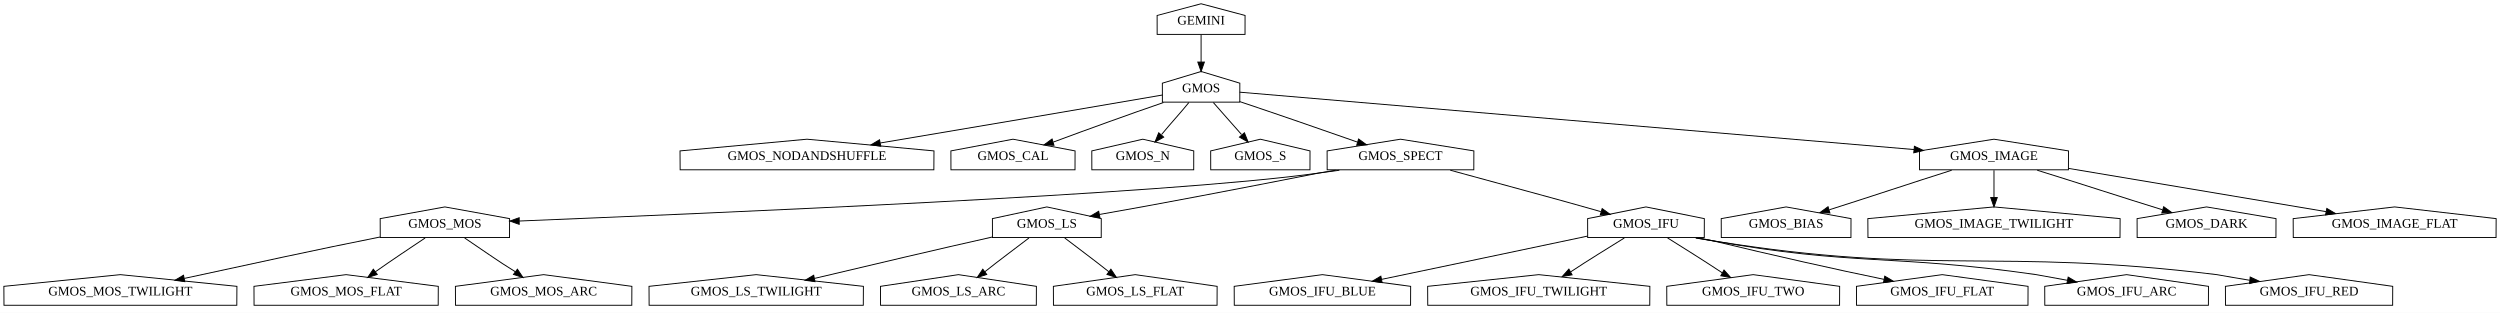
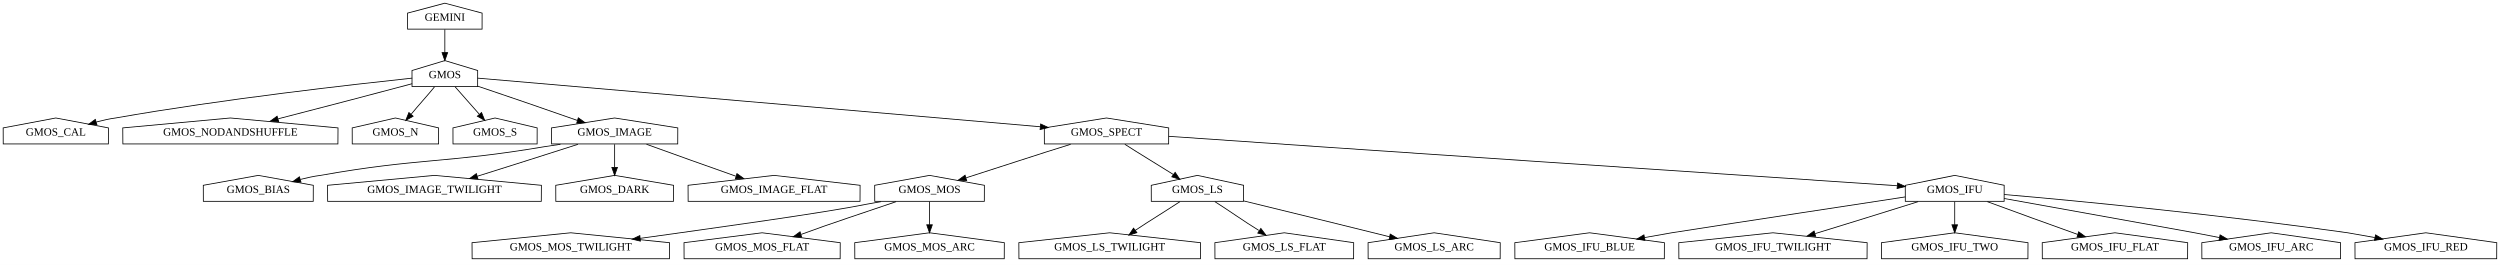
- <svg xmlns="http://www.w3.org/2000/svg" xmlns:xlink="http://www.w3.org/1999/xlink" width="2658pt" height="332pt" viewBox="0.00 0.00 2658.00 332.00">
+ <svg xmlns="http://www.w3.org/2000/svg" xmlns:xlink="http://www.w3.org/1999/xlink" width="3136pt" height="332pt" viewBox="0.00 0.00 3136.00 332.00">
  <g id="graph0" class="graph" transform="scale(1 1) rotate(0) translate(4 328)">
-     <polygon style="fill:white;stroke:white;" points="-4,4 -4,-328 2654,-328 2654,4 -4,4" />
+     <polygon style="fill:white;stroke:white;" points="-4,4 -4,-328 3132,-328 3132,4 -4,4" />
    <g id="node1" class="node">
      <a xlink:href="GMOS-tree-pd.svg" xlink:title="ADCONFIG_Gemini/classifications/types/GMOS/gemdtype.GMOS.py">
-         <polygon style="fill:none;stroke:black;" points="1314.19,-239.562 1273,-252 1231.81,-239.562 1231.85,-219.438 1314.15,-219.438 1314.19,-239.562" />
-         <text text-anchor="middle" x="1273" y="-229.9" style="font-family:Times New Roman;font-size:14.00;">GMOS</text>
-       </a>
-     </g>
-     <g id="node6" class="node">
+         <polygon style="fill:none;stroke:black;" points="595.191,-239.562 554,-252 512.809,-239.562 512.848,-219.438 595.152,-219.438 595.191,-239.562" />
+         <text text-anchor="middle" x="554" y="-229.9" style="font-family:Times New Roman;font-size:14.00;">GMOS</text>
+       </a>
+     </g>
+     <g id="node2" class="node">
+       <a xlink:href="GMOS-tree-pd.svg" xlink:title="ADCONFIG_Gemini/classifications/types/GMOS/gemdtype.GMOS_CAL.py">
+         <polygon style="fill:none;stroke:black;" points="132.014,-167.562 66,-180 -0.014,-167.562 0.048,-147.438 131.952,-147.438 132.014,-167.562" />
+         <text text-anchor="middle" x="66" y="-157.9" style="font-family:Times New Roman;font-size:14.00;">GMOS_CAL</text>
+       </a>
+     </g>
+     <g id="edge52" class="edge">
+       <path style="fill:none;stroke:black;" d="M513,-230C439,-222 277,-204 141,-180 133,-179 125,-177 117,-175" />
+       <polygon style="fill:black;stroke:black;" points="117.584,-171.521 107,-172 115.573,-178.226 117.584,-171.521" />
+     </g>
+     <g id="node7" class="node">
      <a xlink:href="GMOS-tree-pd.svg" xlink:title="ADCONFIG_Gemini/classifications/types/GMOS/gemdtype.GMOS_NODANDSHUFFLE.py">
-         <polygon style="fill:none;stroke:black;" points="989.002,-167.562 854,-180 718.998,-167.562 719.124,-147.438 988.876,-147.438 989.002,-167.562" />
-         <text text-anchor="middle" x="854" y="-157.9" style="font-family:Times New Roman;font-size:14.00;">GMOS_NODANDSHUFFLE</text>
+         <polygon style="fill:none;stroke:black;" points="420.002,-167.562 285,-180 149.998,-167.562 150.124,-147.438 419.876,-147.438 420.002,-167.562" />
+         <text text-anchor="middle" x="285" y="-157.9" style="font-family:Times New Roman;font-size:14.00;">GMOS_NODANDSHUFFLE</text>
      </a>
    </g>
    <g id="edge42" class="edge">
-       <path style="fill:none;stroke:black;" d="M1232,-227C1163,-215 1021,-191 932,-176" />
-       <polygon style="fill:black;stroke:black;" points="932.492,-172.529 922,-174 931.119,-179.393 932.492,-172.529" />
-     </g>
-     <g id="node14" class="node">
-       <a xlink:href="GMOS-tree-pd.svg" xlink:title="ADCONFIG_Gemini/classifications/types/GMOS/gemdtype.GMOS_CAL.py">
-         <polygon style="fill:none;stroke:black;" points="1139.01,-167.562 1073,-180 1006.99,-167.562 1007.05,-147.438 1138.95,-147.438 1139.01,-167.562" />
-         <text text-anchor="middle" x="1073" y="-157.9" style="font-family:Times New Roman;font-size:14.00;">GMOS_CAL</text>
-       </a>
-     </g>
-     <g id="edge38" class="edge">
-       <path style="fill:none;stroke:black;" d="M1233,-219C1198,-207 1151,-190 1116,-177" />
-       <polygon style="fill:black;stroke:black;" points="1116.58,-173.521 1106,-174 1114.57,-180.226 1116.58,-173.521" />
+       <path style="fill:none;stroke:black;" d="M513,-223C468,-211 396,-192 345,-179" />
+       <polygon style="fill:black;stroke:black;" points="345.584,-175.521 335,-176 343.573,-182.226 345.584,-175.521" />
    </g>
    <g id="node18" class="node">
      <a xlink:href="GMOS-tree-pd.svg" xlink:title="ADCONFIG_Gemini/classifications/types/GMOS/gemdtype.GMOS_N.py">
-         <polygon style="fill:none;stroke:black;" points="1265.2,-167.562 1211,-180 1156.8,-167.562 1156.85,-147.438 1265.15,-147.438 1265.2,-167.562" />
-         <text text-anchor="middle" x="1211" y="-157.9" style="font-family:Times New Roman;font-size:14.00;">GMOS_N</text>
-       </a>
-     </g>
-     <g id="edge52" class="edge">
-       <path style="fill:none;stroke:black;" d="M1260,-219C1252,-209 1240,-196 1231,-185" />
-       <polygon style="fill:black;stroke:black;" points="1233.22,-182.221 1224,-177 1227.95,-186.831 1233.22,-182.221" />
+         <polygon style="fill:none;stroke:black;" points="546.201,-167.562 492,-180 437.799,-167.562 437.85,-147.438 546.15,-147.438 546.201,-167.562" />
+         <text text-anchor="middle" x="492" y="-157.9" style="font-family:Times New Roman;font-size:14.00;">GMOS_N</text>
+       </a>
+     </g>
+     <g id="edge50" class="edge">
+       <path style="fill:none;stroke:black;" d="M541,-219C533,-209 521,-196 512,-185" />
+       <polygon style="fill:black;stroke:black;" points="514.219,-182.221 505,-177 508.951,-186.831 514.219,-182.221" />
    </g>
    <g id="node20" class="node">
      <a xlink:href="GMOS-tree-pd.svg" xlink:title="ADCONFIG_Gemini/classifications/types/GMOS/gemdtype.GMOS_S.py">
-         <polygon style="fill:none;stroke:black;" points="1388.81,-167.562 1336,-180 1283.19,-167.562 1283.24,-147.438 1388.76,-147.438 1388.81,-167.562" />
-         <text text-anchor="middle" x="1336" y="-157.9" style="font-family:Times New Roman;font-size:14.00;">GMOS_S</text>
-       </a>
-     </g>
-     <g id="edge28" class="edge">
-       <path style="fill:none;stroke:black;" d="M1286,-219C1295,-209 1306,-196 1316,-185" />
-       <polygon style="fill:black;stroke:black;" points="1319.05,-186.831 1323,-177 1313.78,-182.221 1319.05,-186.831" />
+         <polygon style="fill:none;stroke:black;" points="669.811,-167.562 617,-180 564.189,-167.562 564.238,-147.438 669.762,-147.438 669.811,-167.562" />
+         <text text-anchor="middle" x="617" y="-157.9" style="font-family:Times New Roman;font-size:14.00;">GMOS_S</text>
+       </a>
+     </g>
+     <g id="edge30" class="edge">
+       <path style="fill:none;stroke:black;" d="M567,-219C576,-209 587,-196 597,-185" />
+       <polygon style="fill:black;stroke:black;" points="600.049,-186.831 604,-177 594.781,-182.221 600.049,-186.831" />
    </g>
    <g id="node21" class="node">
+       <a xlink:href="GMOS-tree-pd.svg" xlink:title="ADCONFIG_Gemini/classifications/types/GMOS/gemdtype.GMOS_IMAGE.py">
+         <polygon style="fill:none;stroke:black;" points="846.217,-167.562 767,-180 687.783,-167.562 687.857,-147.438 846.143,-147.438 846.217,-167.562" />
+         <text text-anchor="middle" x="767" y="-157.9" style="font-family:Times New Roman;font-size:14.00;">GMOS_IMAGE</text>
+       </a>
+     </g>
+     <g id="edge20" class="edge">
+       <path style="fill:none;stroke:black;" d="M595,-220C631,-208 683,-190 720,-177" />
+       <polygon style="fill:black;stroke:black;" points="721.427,-180.226 730,-174 719.416,-173.521 721.427,-180.226" />
+     </g>
+     <g id="node26" class="node">
      <a xlink:href="GMOS-tree-pd.svg" xlink:title="ADCONFIG_Gemini/classifications/types/GMOS/gemdtype.GMOS_SPECT.py">
-         <polygon style="fill:none;stroke:black;" points="1563.02,-167.562 1485,-180 1406.98,-167.562 1407.05,-147.438 1562.95,-147.438 1563.02,-167.562" />
-         <text text-anchor="middle" x="1485" y="-157.9" style="font-family:Times New Roman;font-size:14.00;">GMOS_SPECT</text>
-       </a>
-     </g>
-     <g id="edge4" class="edge">
-       <path style="fill:none;stroke:black;" d="M1314,-220C1350,-208 1402,-190 1439,-177" />
-       <polygon style="fill:black;stroke:black;" points="1440.43,-180.226 1449,-174 1438.42,-173.521 1440.43,-180.226" />
-     </g>
-     <g id="node26" class="node">
-       <a xlink:href="GMOS-tree-pd.svg" xlink:title="ADCONFIG_Gemini/classifications/types/GMOS/gemdtype.GMOS_IMAGE.py">
-         <polygon style="fill:none;stroke:black;" points="2195.22,-167.562 2116,-180 2036.78,-167.562 2036.86,-147.438 2195.14,-147.438 2195.22,-167.562" />
-         <text text-anchor="middle" x="2116" y="-157.9" style="font-family:Times New Roman;font-size:14.00;">GMOS_IMAGE</text>
-       </a>
-     </g>
-     <g id="edge24" class="edge">
-       <path style="fill:none;stroke:black;" d="M1314,-230C1444,-219 1853,-184 2031,-169" />
-       <polygon style="fill:black;stroke:black;" points="2031.4,-172.478 2041,-168 2030.7,-165.512 2031.4,-172.478" />
-     </g>
-     <g id="node2" class="node">
-       <a xlink:href="GMOS-tree-pd.svg" xlink:title="ADCONFIG_Gemini/classifications/types/GMOS/gemdtype.GMOS_BIAS.py">
-         <polygon style="fill:none;stroke:black;" points="1963.99,-95.562 1895,-108 1826.01,-95.562 1826.08,-75.438 1963.92,-75.438 1963.99,-95.562" />
-         <text text-anchor="middle" x="1895" y="-85.9" style="font-family:Times New Roman;font-size:14.00;">GMOS_BIAS</text>
-       </a>
+         <polygon style="fill:none;stroke:black;" points="1462.02,-167.562 1384,-180 1305.98,-167.562 1306.05,-147.438 1461.95,-147.438 1462.02,-167.562" />
+         <text text-anchor="middle" x="1384" y="-157.9" style="font-family:Times New Roman;font-size:14.00;">GMOS_SPECT</text>
+       </a>
+     </g>
+     <g id="edge44" class="edge">
+       <path style="fill:none;stroke:black;" d="M595,-230C724,-219 1126,-184 1301,-169" />
+       <polygon style="fill:black;stroke:black;" points="1301.4,-172.478 1311,-168 1300.7,-165.512 1301.4,-172.478" />
    </g>
    <g id="node3" class="node">
      <a xlink:href="GMOS-tree-pd.svg" xlink:title="ADCONFIG_Gemini/classifications/types/GMOS/gemdtype.GMOS_IFU_BLUE.py">
-         <polygon style="fill:none;stroke:black;" points="1495.81,-23.562 1402,-36 1308.19,-23.562 1308.28,-3.438 1495.72,-3.438 1495.81,-23.562" />
-         <text text-anchor="middle" x="1402" y="-13.9" style="font-family:Times New Roman;font-size:14.00;">GMOS_IFU_BLUE</text>
+         <polygon style="fill:none;stroke:black;" points="2083.81,-23.562 1990,-36 1896.19,-23.562 1896.28,-3.438 2083.72,-3.438 2083.81,-23.562" />
+         <text text-anchor="middle" x="1990" y="-13.9" style="font-family:Times New Roman;font-size:14.00;">GMOS_IFU_BLUE</text>
      </a>
    </g>
    <g id="node4" class="node">
+       <a xlink:href="GMOS-tree-pd.svg" xlink:title="ADCONFIG_Gemini/classifications/types/GMOS/gemdtype.GMOS_BIAS.py">
+         <polygon style="fill:none;stroke:black;" points="388.988,-95.562 320,-108 251.012,-95.562 251.076,-75.438 388.924,-75.438 388.988,-95.562" />
+         <text text-anchor="middle" x="320" y="-85.9" style="font-family:Times New Roman;font-size:14.00;">GMOS_BIAS</text>
+       </a>
+     </g>
+     <g id="node5" class="node">
      <a xlink:href="GMOS-tree-pd.svg" xlink:title="ADCONFIG_Gemini/classifications/types/GMOS/gemdtype.GMOS_MOS.py">
-         <polygon style="fill:none;stroke:black;" points="537.793,-95.562 469,-108 400.207,-95.562 400.271,-75.438 537.729,-75.438 537.793,-95.562" />
-         <text text-anchor="middle" x="469" y="-85.9" style="font-family:Times New Roman;font-size:14.00;">GMOS_MOS</text>
-       </a>
-     </g>
-     <g id="node11" class="node">
+         <polygon style="fill:none;stroke:black;" points="1230.79,-95.562 1162,-108 1093.21,-95.562 1093.27,-75.438 1230.73,-75.438 1230.79,-95.562" />
+         <text text-anchor="middle" x="1162" y="-85.9" style="font-family:Times New Roman;font-size:14.00;">GMOS_MOS</text>
+       </a>
+     </g>
+     <g id="node12" class="node">
      <a xlink:href="GMOS-tree-pd.svg" xlink:title="ADCONFIG_Gemini/classifications/types/GMOS/gemdtype.GMOS_MOS_TWILIGHT.py">
-         <polygon style="fill:none;stroke:black;" points="247.884,-23.562 124,-36 0.116,-23.562 0.231,-3.438 247.769,-3.438 247.884,-23.562" />
-         <text text-anchor="middle" x="124" y="-13.9" style="font-family:Times New Roman;font-size:14.00;">GMOS_MOS_TWILIGHT</text>
-       </a>
-     </g>
-     <g id="edge22" class="edge">
-       <path style="fill:none;stroke:black;" d="M400,-76C339,-64 252,-45 192,-32" />
-       <polygon style="fill:black;stroke:black;" points="192.492,-28.529 182,-30 191.119,-35.393 192.492,-28.529" />
-     </g>
-     <g id="node12" class="node">
+         <polygon style="fill:none;stroke:black;" points="835.884,-23.562 712,-36 588.116,-23.562 588.231,-3.438 835.769,-3.438 835.884,-23.562" />
+         <text text-anchor="middle" x="712" y="-13.9" style="font-family:Times New Roman;font-size:14.00;">GMOS_MOS_TWILIGHT</text>
+       </a>
+     </g>
+     <g id="edge24" class="edge">
+       <path style="fill:none;stroke:black;" d="M1101,-75C1095,-74 1090,-73 1084,-72 1030,-61 892,-42 799,-29" />
+       <polygon style="fill:black;stroke:black;" points="799.299,-25.512 789,-28 798.602,-32.478 799.299,-25.512" />
+     </g>
+     <g id="node13" class="node">
      <a xlink:href="GMOS-tree-pd.svg" xlink:title="ADCONFIG_Gemini/classifications/types/GMOS/gemdtype.GMOS_MOS_FLAT.py">
-         <polygon style="fill:none;stroke:black;" points="461.978,-23.562 364,-36 266.022,-23.562 266.113,-3.438 461.887,-3.438 461.978,-23.562" />
-         <text text-anchor="middle" x="364" y="-13.9" style="font-family:Times New Roman;font-size:14.00;">GMOS_MOS_FLAT</text>
-       </a>
-     </g>
-     <g id="edge10" class="edge">
-       <path style="fill:none;stroke:black;" d="M448,-75C433,-65 412,-51 395,-39" />
-       <polygon style="fill:black;stroke:black;" points="397.1,-36.2 387,-33 392.9,-41.8 397.1,-36.2" />
-     </g>
-     <g id="node13" class="node">
+         <polygon style="fill:none;stroke:black;" points="1049.98,-23.562 952,-36 854.022,-23.562 854.113,-3.438 1049.89,-3.438 1049.98,-23.562" />
+         <text text-anchor="middle" x="952" y="-13.9" style="font-family:Times New Roman;font-size:14.00;">GMOS_MOS_FLAT</text>
+       </a>
+     </g>
+     <g id="edge36" class="edge">
+       <path style="fill:none;stroke:black;" d="M1120,-75C1085,-63 1036,-47 1001,-34" />
+       <polygon style="fill:black;stroke:black;" points="1001.58,-30.521 991,-31 999.573,-37.226 1001.58,-30.521" />
+     </g>
+     <g id="node14" class="node">
      <a xlink:href="GMOS-tree-pd.svg" xlink:title="ADCONFIG_Gemini/classifications/types/GMOS/gemdtype.GMOS_MOS_ARC.py">
-         <polygon style="fill:none;stroke:black;" points="667.809,-23.562 574,-36 480.191,-23.562 480.278,-3.438 667.722,-3.438 667.809,-23.562" />
-         <text text-anchor="middle" x="574" y="-13.9" style="font-family:Times New Roman;font-size:14.00;">GMOS_MOS_ARC</text>
+         <polygon style="fill:none;stroke:black;" points="1255.81,-23.562 1162,-36 1068.19,-23.562 1068.28,-3.438 1255.72,-3.438 1255.81,-23.562" />
+         <text text-anchor="middle" x="1162" y="-13.9" style="font-family:Times New Roman;font-size:14.00;">GMOS_MOS_ARC</text>
      </a>
    </g>
    <g id="edge2" class="edge">
-       <path style="fill:none;stroke:black;" d="M490,-75C505,-65 526,-50 544,-39" />
-       <polygon style="fill:black;stroke:black;" points="546.1,-41.8 552,-33 541.9,-36.2 546.1,-41.8" />
-     </g>
-     <g id="node5" class="node">
+       <path style="fill:none;stroke:black;" d="M1162,-75C1162,-67 1162,-56 1162,-46" />
+       <polygon style="fill:black;stroke:black;" points="1165.5,-46 1162,-36 1158.5,-46 1165.5,-46" />
+     </g>
+     <g id="node6" class="node">
      <a xlink:href="GMOS-tree-pd.svg" xlink:title="ADCONFIG_Gemini/classifications/types/GMOS/gemdtype.GMOS_IFU_TWILIGHT.py">
-         <polygon style="fill:none;stroke:black;" points="1750.13,-23.562 1632,-36 1513.87,-23.562 1513.98,-3.438 1750.02,-3.438 1750.13,-23.562" />
-         <text text-anchor="middle" x="1632" y="-13.9" style="font-family:Times New Roman;font-size:14.00;">GMOS_IFU_TWILIGHT</text>
-       </a>
-     </g>
-     <g id="node7" class="node">
+         <polygon style="fill:none;stroke:black;" points="2338.13,-23.562 2220,-36 2101.87,-23.562 2101.98,-3.438 2338.02,-3.438 2338.13,-23.562" />
+         <text text-anchor="middle" x="2220" y="-13.9" style="font-family:Times New Roman;font-size:14.00;">GMOS_IFU_TWILIGHT</text>
+       </a>
+     </g>
+     <g id="node8" class="node">
      <a xlink:href="GEMINI-tree-pd.svg" xlink:title="ADCONFIG_Gemini/classifications/types/gemdtype.GEMINI.py">
-         <polygon style="fill:none;stroke:black;" points="1319.75,-311.562 1273,-324 1226.25,-311.562 1226.29,-291.438 1319.71,-291.438 1319.75,-311.562" />
-         <text text-anchor="middle" x="1273" y="-301.9" style="font-family:Times New Roman;font-size:14.00;">GEMINI</text>
+         <polygon style="fill:none;stroke:black;" points="600.755,-311.562 554,-324 507.245,-311.562 507.289,-291.438 600.711,-291.438 600.755,-311.562" />
+         <text text-anchor="middle" x="554" y="-301.9" style="font-family:Times New Roman;font-size:14.00;">GEMINI</text>
      </a>
    </g>
    <g id="edge6" class="edge">
-       <path style="fill:none;stroke:black;" d="M1273,-291C1273,-283 1273,-272 1273,-262" />
-       <polygon style="fill:black;stroke:black;" points="1276.5,-262 1273,-252 1269.5,-262 1276.5,-262" />
-     </g>
-     <g id="node8" class="node">
+       <path style="fill:none;stroke:black;" d="M554,-291C554,-283 554,-272 554,-262" />
+       <polygon style="fill:black;stroke:black;" points="557.5,-262 554,-252 550.5,-262 557.5,-262" />
+     </g>
+     <g id="node9" class="node">
      <a xlink:href="GMOS-tree-pd.svg" xlink:title="ADCONFIG_Gemini/classifications/types/GMOS/gemdtype.GMOS_LS.py">
-         <polygon style="fill:none;stroke:black;" points="1166.87,-95.562 1109,-108 1051.13,-95.562 1051.18,-75.438 1166.82,-75.438 1166.87,-95.562" />
-         <text text-anchor="middle" x="1109" y="-85.9" style="font-family:Times New Roman;font-size:14.00;">GMOS_LS</text>
+         <polygon style="fill:none;stroke:black;" points="1555.87,-95.562 1498,-108 1440.13,-95.562 1440.18,-75.438 1555.82,-75.438 1555.87,-95.562" />
+         <text text-anchor="middle" x="1498" y="-85.9" style="font-family:Times New Roman;font-size:14.00;">GMOS_LS</text>
      </a>
    </g>
    <g id="node16" class="node">
      <a xlink:href="GMOS-tree-pd.svg" xlink:title="ADCONFIG_Gemini/classifications/types/GMOS/gemdtype.GMOS_LS_TWILIGHT.py">
-         <polygon style="fill:none;stroke:black;" points="913.961,-23.562 800,-36 686.039,-23.562 686.146,-3.438 913.854,-3.438 913.961,-23.562" />
-         <text text-anchor="middle" x="800" y="-13.9" style="font-family:Times New Roman;font-size:14.00;">GMOS_LS_TWILIGHT</text>
-       </a>
-     </g>
-     <g id="edge14" class="edge">
-       <path style="fill:none;stroke:black;" d="M1051,-76C997,-64 917,-45 862,-32" />
-       <polygon style="fill:black;stroke:black;" points="862.492,-28.529 852,-30 861.119,-35.393 862.492,-28.529" />
-     </g>
-     <g id="node17" class="node">
-       <a xlink:href="GMOS-tree-pd.svg" xlink:title="ADCONFIG_Gemini/classifications/types/GMOS/gemdtype.GMOS_LS_ARC.py">
-         <polygon style="fill:none;stroke:black;" points="1097.89,-23.562 1015,-36 932.113,-23.562 932.191,-3.438 1097.81,-3.438 1097.89,-23.562" />
-         <text text-anchor="middle" x="1015" y="-13.9" style="font-family:Times New Roman;font-size:14.00;">GMOS_LS_ARC</text>
-       </a>
-     </g>
-     <g id="edge8" class="edge">
-       <path style="fill:none;stroke:black;" d="M1090,-75C1077,-65 1058,-51 1043,-39" />
-       <polygon style="fill:black;stroke:black;" points="1045.1,-36.2 1035,-33 1040.9,-41.8 1045.1,-36.2" />
+         <polygon style="fill:none;stroke:black;" points="1501.96,-23.562 1388,-36 1274.04,-23.562 1274.15,-3.438 1501.85,-3.438 1501.96,-23.562" />
+         <text text-anchor="middle" x="1388" y="-13.9" style="font-family:Times New Roman;font-size:14.00;">GMOS_LS_TWILIGHT</text>
+       </a>
+     </g>
+     <g id="edge16" class="edge">
+       <path style="fill:none;stroke:black;" d="M1476,-75C1461,-65 1438,-51 1420,-39" />
+       <polygon style="fill:black;stroke:black;" points="1422.1,-36.2 1412,-33 1417.9,-41.8 1422.1,-36.2" />
    </g>
    <g id="node19" class="node">
      <a xlink:href="GMOS-tree-pd.svg" xlink:title="ADCONFIG_Gemini/classifications/types/GMOS/gemdtype.GMOS_LS_FLAT.py">
-         <polygon style="fill:none;stroke:black;" points="1290.05,-23.562 1203,-36 1115.95,-23.562 1116.03,-3.438 1289.97,-3.438 1290.05,-23.562" />
-         <text text-anchor="middle" x="1203" y="-13.9" style="font-family:Times New Roman;font-size:14.00;">GMOS_LS_FLAT</text>
-       </a>
-     </g>
-     <g id="edge16" class="edge">
-       <path style="fill:none;stroke:black;" d="M1128,-75C1141,-65 1160,-51 1175,-39" />
-       <polygon style="fill:black;stroke:black;" points="1177.1,-41.8 1183,-33 1172.9,-36.2 1177.1,-41.8" />
-     </g>
-     <g id="node9" class="node">
+         <polygon style="fill:none;stroke:black;" points="1694.05,-23.562 1607,-36 1519.95,-23.562 1520.03,-3.438 1693.97,-3.438 1694.05,-23.562" />
+         <text text-anchor="middle" x="1607" y="-13.9" style="font-family:Times New Roman;font-size:14.00;">GMOS_LS_FLAT</text>
+       </a>
+     </g>
+     <g id="edge18" class="edge">
+       <path style="fill:none;stroke:black;" d="M1520,-75C1536,-65 1557,-50 1575,-39" />
+       <polygon style="fill:black;stroke:black;" points="1577.62,-41.459 1584,-33 1573.74,-35.635 1577.62,-41.459" />
+     </g>
+     <g id="node24" class="node">
+       <a xlink:href="GMOS-tree-pd.svg" xlink:title="ADCONFIG_Gemini/classifications/types/GMOS/gemdtype.GMOS_LS_ARC.py">
+         <polygon style="fill:none;stroke:black;" points="1877.89,-23.562 1795,-36 1712.11,-23.562 1712.19,-3.438 1877.81,-3.438 1877.89,-23.562" />
+         <text text-anchor="middle" x="1795" y="-13.9" style="font-family:Times New Roman;font-size:14.00;">GMOS_LS_ARC</text>
+       </a>
+     </g>
+     <g id="edge10" class="edge">
+       <path style="fill:none;stroke:black;" d="M1556,-76C1609,-63 1687,-44 1739,-31" />
+       <polygon style="fill:black;stroke:black;" points="1739.88,-34.393 1749,-29 1738.51,-27.529 1739.88,-34.393" />
+     </g>
+     <g id="node10" class="node">
      <a xlink:href="GMOS-tree-pd.svg" xlink:title="ADCONFIG_Gemini/classifications/types/GMOS/gemdtype.GMOS_IFU_TWO.py">
-         <polygon style="fill:none;stroke:black;" points="1951.92,-23.562 1860,-36 1768.08,-23.562 1768.17,-3.438 1951.83,-3.438 1951.92,-23.562" />
-         <text text-anchor="middle" x="1860" y="-13.9" style="font-family:Times New Roman;font-size:14.00;">GMOS_IFU_TWO</text>
-       </a>
-     </g>
-     <g id="node10" class="node">
+         <polygon style="fill:none;stroke:black;" points="2539.92,-23.562 2448,-36 2356.08,-23.562 2356.17,-3.438 2539.83,-3.438 2539.92,-23.562" />
+         <text text-anchor="middle" x="2448" y="-13.9" style="font-family:Times New Roman;font-size:14.00;">GMOS_IFU_TWO</text>
+       </a>
+     </g>
+     <g id="node11" class="node">
      <a xlink:href="GMOS-tree-pd.svg" xlink:title="ADCONFIG_Gemini/classifications/types/GMOS/gemdtype.GMOS_IFU_FLAT.py">
-         <polygon style="fill:none;stroke:black;" points="2152.22,-23.562 2061,-36 1969.78,-23.562 1969.86,-3.438 2152.14,-3.438 2152.22,-23.562" />
-         <text text-anchor="middle" x="2061" y="-13.9" style="font-family:Times New Roman;font-size:14.00;">GMOS_IFU_FLAT</text>
+         <polygon style="fill:none;stroke:black;" points="2740.22,-23.562 2649,-36 2557.78,-23.562 2557.86,-3.438 2740.14,-3.438 2740.22,-23.562" />
+         <text text-anchor="middle" x="2649" y="-13.9" style="font-family:Times New Roman;font-size:14.00;">GMOS_IFU_FLAT</text>
      </a>
    </g>
    <g id="node15" class="node">
      <a xlink:href="GMOS-tree-pd.svg" xlink:title="ADCONFIG_Gemini/classifications/types/GMOS/gemdtype.GMOS_IMAGE_TWILIGHT.py">
-         <polygon style="fill:none;stroke:black;" points="2250.11,-95.562 2116,-108 1981.89,-95.562 1982.01,-75.438 2249.99,-75.438 2250.11,-95.562" />
-         <text text-anchor="middle" x="2116" y="-85.9" style="font-family:Times New Roman;font-size:14.00;">GMOS_IMAGE_TWILIGHT</text>
-       </a>
-     </g>
-     <g id="edge36" class="edge">
-       <path style="fill:none;stroke:black;" d="M1420,-147C1413,-146 1405,-145 1398,-144 1235,-121 741,-101 548,-93" />
-       <polygon style="fill:black;stroke:black;" points="548,-89.5 538,-93 548,-96.5 548,-89.5" />
+         <polygon style="fill:none;stroke:black;" points="675.112,-95.562 541,-108 406.888,-95.562 407.013,-75.438 674.987,-75.438 675.112,-95.562" />
+         <text text-anchor="middle" x="541" y="-85.9" style="font-family:Times New Roman;font-size:14.00;">GMOS_IMAGE_TWILIGHT</text>
+       </a>
+     </g>
+     <g id="node17" class="node">
+       <a xlink:href="GMOS-tree-pd.svg" xlink:title="ADCONFIG_Gemini/classifications/types/GMOS/gemdtype.GMOS_DARK.py">
+         <polygon style="fill:none;stroke:black;" points="840.853,-95.562 767,-108 693.147,-95.562 693.216,-75.438 840.784,-75.438 840.853,-95.562" />
+         <text text-anchor="middle" x="767" y="-85.9" style="font-family:Times New Roman;font-size:14.00;">GMOS_DARK</text>
+       </a>
+     </g>
+     <g id="edge22" class="edge">
+       <path style="fill:none;stroke:black;" d="M699,-147C692,-146 685,-145 679,-144 555,-123 522,-130 398,-108 390,-107 381,-105 373,-103" />
+       <polygon style="fill:black;stroke:black;" points="373.584,-99.521 363,-100 371.573,-106.226 373.584,-99.521" />
+     </g>
+     <g id="edge14" class="edge">
+       <path style="fill:none;stroke:black;" d="M721,-147C684,-135 633,-119 595,-107" />
+       <polygon style="fill:black;stroke:black;" points="595.584,-103.521 585,-104 593.573,-110.226 595.584,-103.521" />
+     </g>
+     <g id="edge46" class="edge">
+       <path style="fill:none;stroke:black;" d="M767,-147C767,-139 767,-128 767,-118" />
+       <polygon style="fill:black;stroke:black;" points="770.5,-118 767,-108 763.5,-118 770.5,-118" />
+     </g>
+     <g id="node25" class="node">
+       <a xlink:href="GMOS-tree-pd.svg" xlink:title="ADCONFIG_Gemini/classifications/types/GMOS/gemdtype.GMOS_IMAGE_FLAT.py">
+         <polygon style="fill:none;stroke:black;" points="1074.9,-95.562 967,-108 859.098,-95.562 859.199,-75.438 1074.8,-75.438 1074.9,-95.562" />
+         <text text-anchor="middle" x="967" y="-85.9" style="font-family:Times New Roman;font-size:14.00;">GMOS_IMAGE_FLAT</text>
+       </a>
    </g>
    <g id="edge34" class="edge">
-       <path style="fill:none;stroke:black;" d="M1416,-147C1410,-146 1404,-145 1398,-144 1317,-128 1223,-110 1165,-100" />
-       <polygon style="fill:black;stroke:black;" points="1165.49,-96.529 1155,-98 1164.12,-103.393 1165.49,-96.529" />
+       <path style="fill:none;stroke:black;" d="M807,-147C840,-135 885,-119 919,-107" />
+       <polygon style="fill:black;stroke:black;" points="920.427,-110.226 929,-104 918.416,-103.521 920.427,-110.226" />
+     </g>
+     <g id="node22" class="node">
+       <a xlink:href="GMOS-tree-pd.svg" xlink:title="ADCONFIG_Gemini/classifications/types/GMOS/gemdtype.GMOS_IFU_ARC.py">
+         <polygon style="fill:none;stroke:black;" points="2932.05,-23.562 2845,-36 2757.95,-23.562 2758.03,-3.438 2931.97,-3.438 2932.05,-23.562" />
+         <text text-anchor="middle" x="2845" y="-13.9" style="font-family:Times New Roman;font-size:14.00;">GMOS_IFU_ARC</text>
+       </a>
    </g>
    <g id="node23" class="node">
      <a xlink:href="GMOS-tree-pd.svg" xlink:title="ADCONFIG_Gemini/classifications/types/GMOS/gemdtype.GMOS_IFU.py">
-         <polygon style="fill:none;stroke:black;" points="1808.04,-95.562 1746,-108 1683.96,-95.562 1684.02,-75.438 1807.98,-75.438 1808.04,-95.562" />
-         <text text-anchor="middle" x="1746" y="-85.9" style="font-family:Times New Roman;font-size:14.00;">GMOS_IFU</text>
-       </a>
-     </g>
-     <g id="edge48" class="edge">
-       <path style="fill:none;stroke:black;" d="M1538,-147C1585,-134 1653,-116 1698,-103" />
-       <polygon style="fill:black;stroke:black;" points="1699.43,-106.226 1708,-100 1697.42,-99.521 1699.43,-106.226" />
-     </g>
-     <g id="node22" class="node">
-       <a xlink:href="GMOS-tree-pd.svg" xlink:title="ADCONFIG_Gemini/classifications/types/GMOS/gemdtype.GMOS_IFU_ARC.py">
-         <polygon style="fill:none;stroke:black;" points="2344.05,-23.562 2257,-36 2169.95,-23.562 2170.03,-3.438 2343.97,-3.438 2344.05,-23.562" />
-         <text text-anchor="middle" x="2257" y="-13.9" style="font-family:Times New Roman;font-size:14.00;">GMOS_IFU_ARC</text>
-       </a>
-     </g>
-     <g id="edge18" class="edge">
-       <path style="fill:none;stroke:black;" d="M1684,-77C1622,-64 1528,-44 1465,-31" />
-       <polygon style="fill:black;stroke:black;" points="1465.49,-27.529 1455,-29 1464.12,-34.393 1465.49,-27.529" />
-     </g>
-     <g id="edge44" class="edge">
-       <path style="fill:none;stroke:black;" d="M1723,-75C1707,-65 1684,-51 1666,-39" />
-       <polygon style="fill:black;stroke:black;" points="1667.44,-35.797 1657,-34 1664.04,-41.916 1667.44,-35.797" />
+         <polygon style="fill:none;stroke:black;" points="2510.04,-95.562 2448,-108 2385.96,-95.562 2386.02,-75.438 2509.98,-75.438 2510.04,-95.562" />
+         <text text-anchor="middle" x="2448" y="-85.9" style="font-family:Times New Roman;font-size:14.00;">GMOS_IFU</text>
+       </a>
+     </g>
+     <g id="edge8" class="edge">
+       <path style="fill:none;stroke:black;" d="M2386,-81C2315,-70 2195,-52 2093,-36 2082,-34 2070,-32 2059,-30" />
+       <polygon style="fill:black;stroke:black;" points="2059.49,-26.529 2049,-28 2058.12,-33.393 2059.49,-26.529" />
+     </g>
+     <g id="edge4" class="edge">
+       <path style="fill:none;stroke:black;" d="M2402,-75C2364,-63 2312,-47 2273,-35" />
+       <polygon style="fill:black;stroke:black;" points="2273.58,-31.521 2263,-32 2271.57,-38.226 2273.58,-31.521" />
    </g>
    <g id="edge40" class="edge">
-       <path style="fill:none;stroke:black;" d="M1769,-75C1785,-65 1809,-50 1827,-38" />
-       <polygon style="fill:black;stroke:black;" points="1828.96,-40.916 1836,-33 1825.56,-34.797 1828.96,-40.916" />
-     </g>
-     <g id="edge50" class="edge">
-       <path style="fill:none;stroke:black;" d="M1802,-75C1807,-74 1812,-73 1817,-72 1879,-57 1950,-41 1999,-31" />
-       <polygon style="fill:black;stroke:black;" points="1999.88,-34.393 2009,-29 1998.51,-27.529 1999.88,-34.393" />
+       <path style="fill:none;stroke:black;" d="M2448,-75C2448,-67 2448,-56 2448,-46" />
+       <polygon style="fill:black;stroke:black;" points="2451.5,-46 2448,-36 2444.5,-46 2451.5,-46" />
    </g>
    <g id="edge32" class="edge">
-       <path style="fill:none;stroke:black;" d="M1799,-75C1805,-74 1811,-73 1817,-72 1968,-45 2008,-58 2161,-36 2172,-34 2183,-32 2194,-30" />
-       <polygon style="fill:black;stroke:black;" points="2194.88,-33.393 2204,-28 2193.51,-26.529 2194.88,-33.393" />
+       <path style="fill:none;stroke:black;" d="M2489,-75C2522,-63 2568,-46 2602,-34" />
+       <polygon style="fill:black;stroke:black;" points="2603.43,-37.226 2612,-31 2601.42,-30.521 2603.43,-37.226" />
+     </g>
+     <g id="edge12" class="edge">
+       <path style="fill:none;stroke:black;" d="M2510,-79C2571,-68 2666,-51 2749,-36 2759,-34 2770,-32 2780,-30" />
+       <polygon style="fill:black;stroke:black;" points="2780.88,-33.393 2790,-28 2779.51,-26.529 2780.88,-33.393" />
    </g>
    <g id="node27" class="node">
      <a xlink:href="GMOS-tree-pd.svg" xlink:title="ADCONFIG_Gemini/classifications/types/GMOS/gemdtype.GMOS_IFU_RED.py">
-         <polygon style="fill:none;stroke:black;" points="2539.94,-23.562 2451,-36 2362.06,-23.562 2362.14,-3.438 2539.86,-3.438 2539.94,-23.562" />
-         <text text-anchor="middle" x="2451" y="-13.9" style="font-family:Times New Roman;font-size:14.00;">GMOS_IFU_RED</text>
-       </a>
-     </g>
-     <g id="edge12" class="edge">
-       <path style="fill:none;stroke:black;" d="M1799,-75C1805,-74 1811,-73 1817,-72 2052,-34 2116,-65 2353,-36 2364,-34 2376,-32 2388,-30" />
-       <polygon style="fill:black;stroke:black;" points="2388.4,-33.478 2398,-29 2387.7,-26.512 2388.4,-33.478" />
-     </g>
-     <g id="node24" class="node">
-       <a xlink:href="GMOS-tree-pd.svg" xlink:title="ADCONFIG_Gemini/classifications/types/GMOS/gemdtype.GMOS_DARK.py">
-         <polygon style="fill:none;stroke:black;" points="2415.85,-95.562 2342,-108 2268.15,-95.562 2268.22,-75.438 2415.78,-75.438 2415.85,-95.562" />
-         <text text-anchor="middle" x="2342" y="-85.9" style="font-family:Times New Roman;font-size:14.00;">GMOS_DARK</text>
-       </a>
-     </g>
-     <g id="node25" class="node">
-       <a xlink:href="GMOS-tree-pd.svg" xlink:title="ADCONFIG_Gemini/classifications/types/GMOS/gemdtype.GMOS_IMAGE_FLAT.py">
-         <polygon style="fill:none;stroke:black;" points="2649.9,-95.562 2542,-108 2434.1,-95.562 2434.2,-75.438 2649.8,-75.438 2649.9,-95.562" />
-         <text text-anchor="middle" x="2542" y="-85.9" style="font-family:Times New Roman;font-size:14.00;">GMOS_IMAGE_FLAT</text>
-       </a>
-     </g>
-     <g id="edge20" class="edge">
-       <path style="fill:none;stroke:black;" d="M2071,-147C2033,-135 1979,-117 1941,-105" />
-       <polygon style="fill:black;stroke:black;" points="1941.58,-101.521 1931,-102 1939.57,-108.226 1941.58,-101.521" />
+         <polygon style="fill:none;stroke:black;" points="3127.94,-23.562 3039,-36 2950.06,-23.562 2950.14,-3.438 3127.86,-3.438 3127.94,-23.562" />
+         <text text-anchor="middle" x="3039" y="-13.9" style="font-family:Times New Roman;font-size:14.00;">GMOS_IFU_RED</text>
+       </a>
+     </g>
+     <g id="edge28" class="edge">
+       <path style="fill:none;stroke:black;" d="M2510,-84C2604,-76 2786,-58 2941,-36 2952,-34 2963,-32 2975,-30" />
+       <polygon style="fill:black;stroke:black;" points="2975.88,-33.393 2985,-28 2974.51,-26.529 2975.88,-33.393" />
+     </g>
+     <g id="edge38" class="edge">
+       <path style="fill:none;stroke:black;" d="M1339,-147C1300,-135 1246,-117 1208,-105" />
+       <polygon style="fill:black;stroke:black;" points="1208.58,-101.521 1198,-102 1206.57,-108.226 1208.58,-101.521" />
    </g>
    <g id="edge26" class="edge">
-       <path style="fill:none;stroke:black;" d="M2116,-147C2116,-139 2116,-128 2116,-118" />
-       <polygon style="fill:black;stroke:black;" points="2119.5,-118 2116,-108 2112.5,-118 2119.5,-118" />
-     </g>
-     <g id="edge46" class="edge">
-       <path style="fill:none;stroke:black;" d="M2162,-147C2201,-135 2256,-117 2295,-105" />
-       <polygon style="fill:black;stroke:black;" points="2296.43,-108.226 2305,-102 2294.42,-101.521 2296.43,-108.226" />
-     </g>
-     <g id="edge30" class="edge">
-       <path style="fill:none;stroke:black;" d="M2195,-149C2273,-136 2392,-116 2469,-103" />
-       <polygon style="fill:black;stroke:black;" points="2469.88,-106.393 2479,-101 2468.51,-99.529 2469.88,-106.393" />
+       <path style="fill:none;stroke:black;" d="M1407,-147C1424,-136 1449,-121 1468,-109" />
+       <polygon style="fill:black;stroke:black;" points="1470.1,-111.8 1476,-103 1465.9,-106.2 1470.1,-111.8" />
+     </g>
+     <g id="edge48" class="edge">
+       <path style="fill:none;stroke:black;" d="M1462,-157C1661,-143 2183,-108 2376,-95" />
+       <polygon style="fill:black;stroke:black;" points="2376.4,-98.478 2386,-94 2375.7,-91.513 2376.4,-98.478" />
    </g>
  </g>
</svg>
